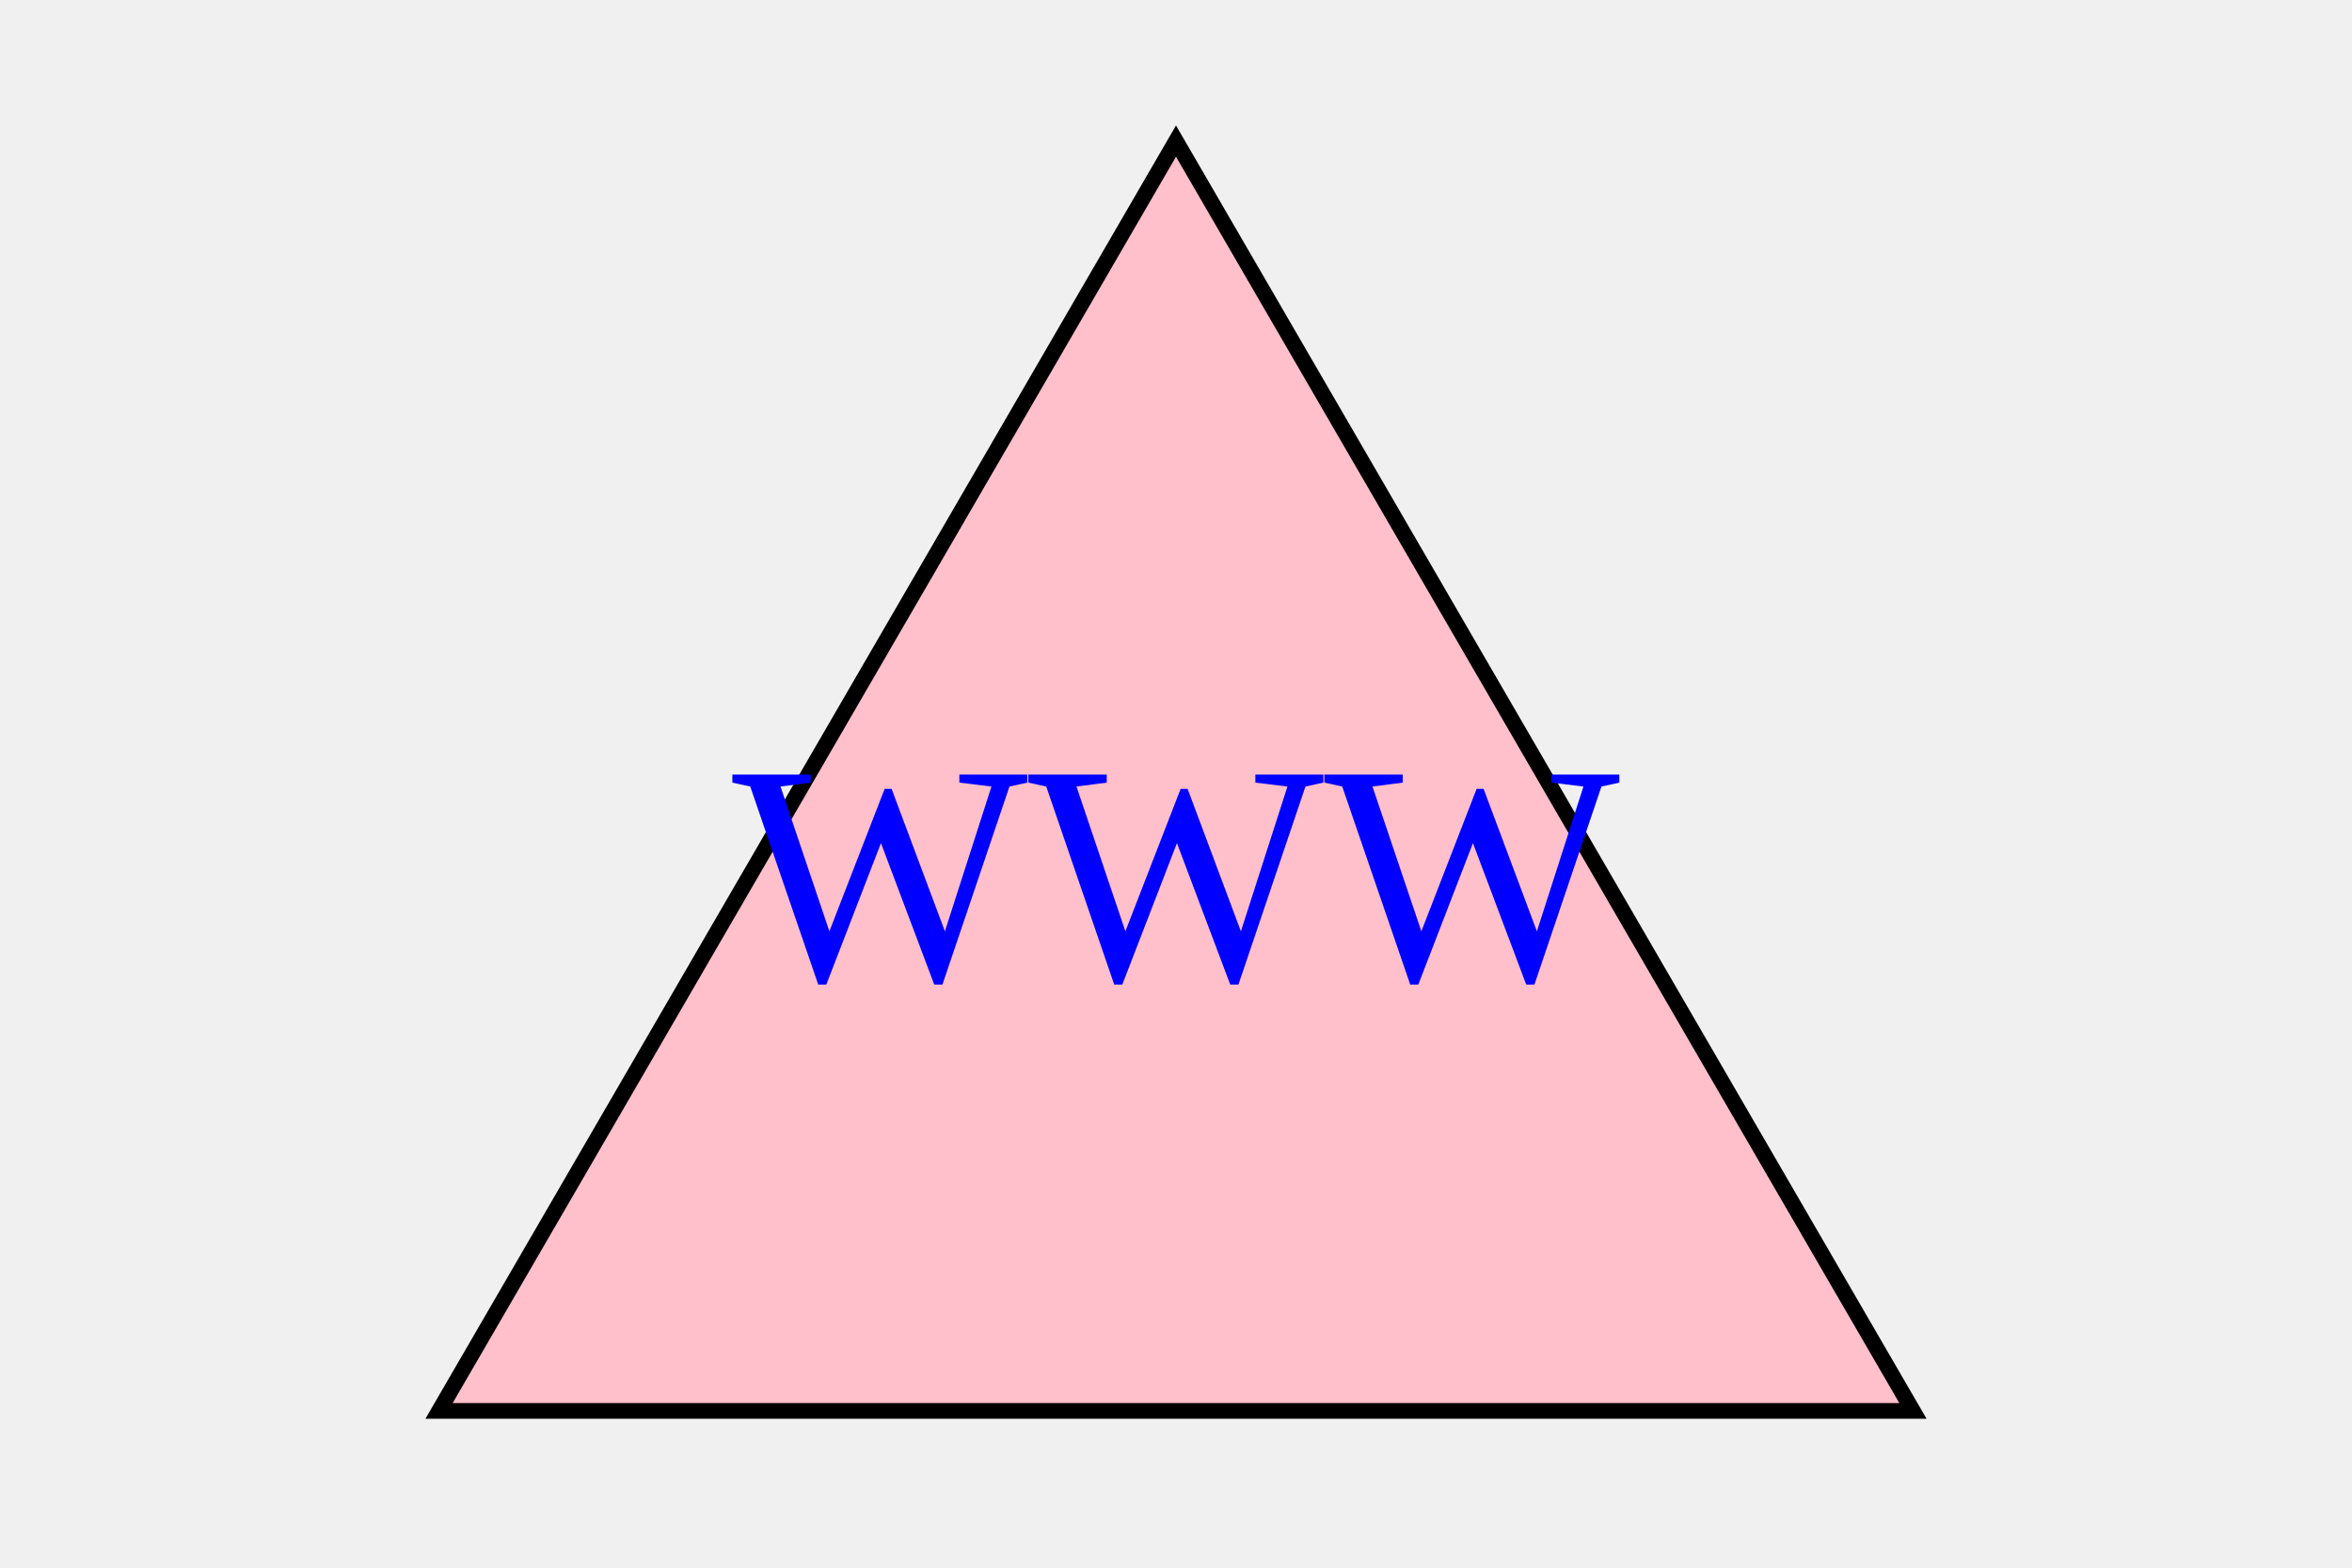
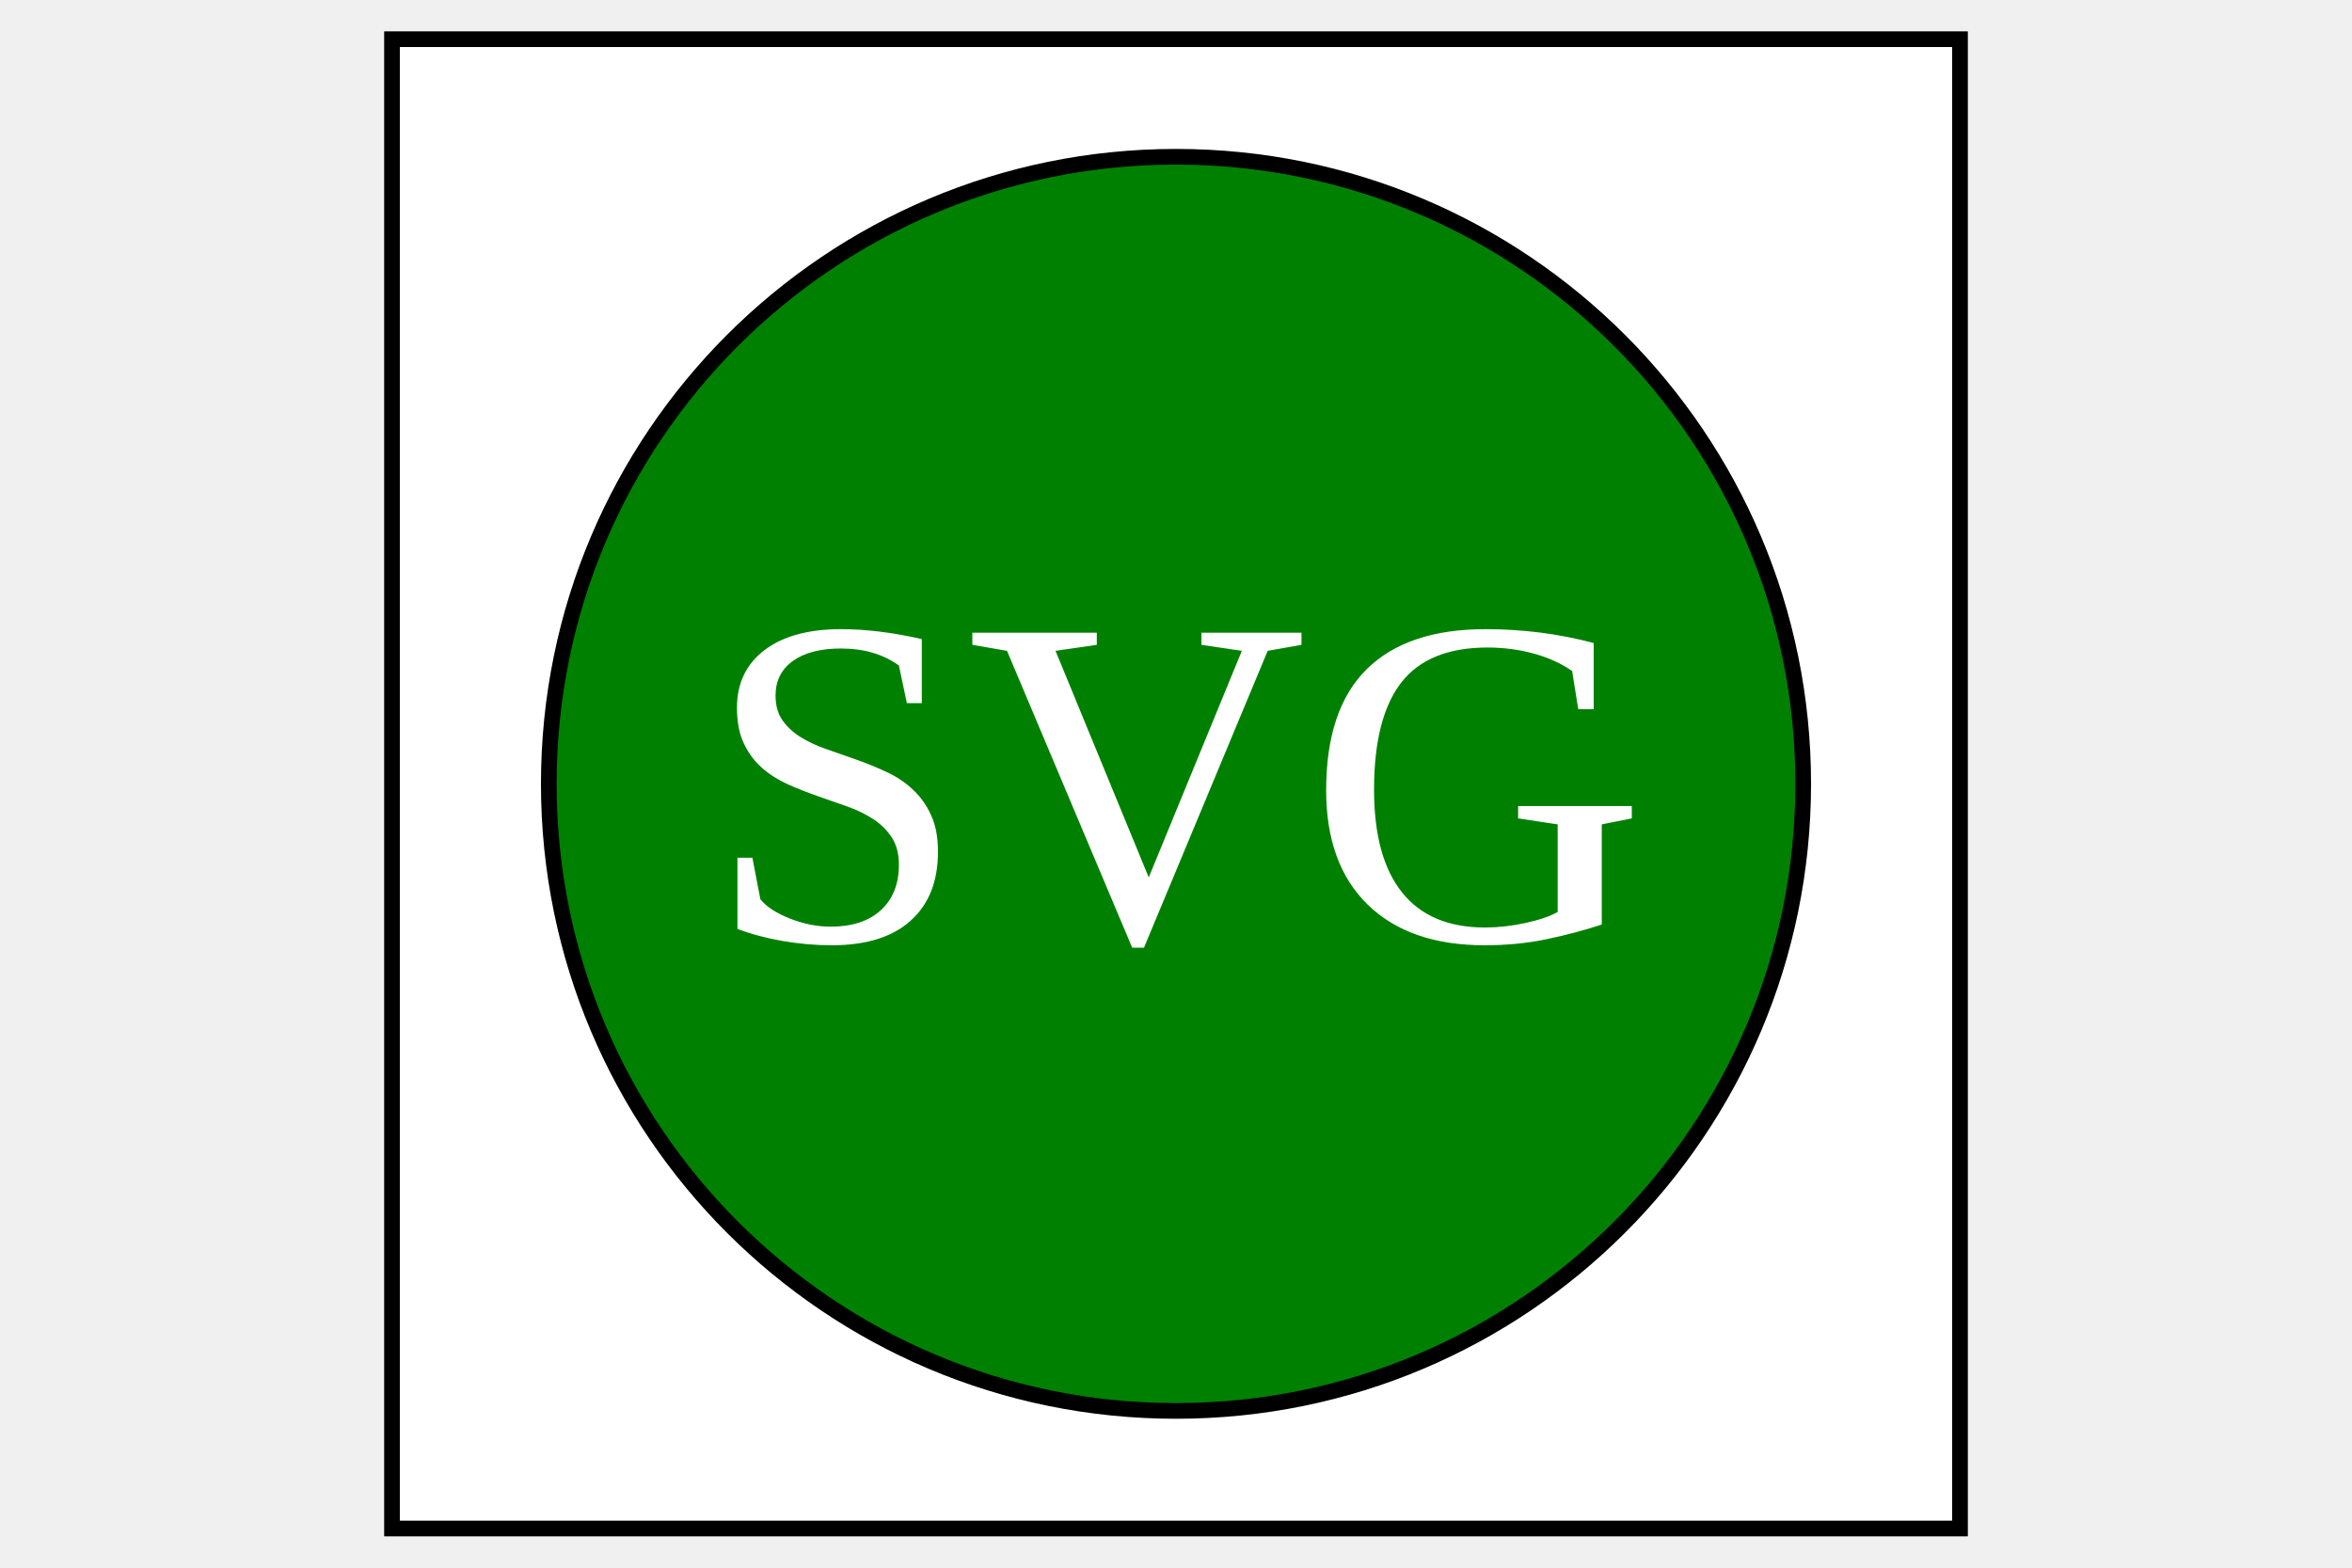
<svg width="300" height="200">
-   <polygon points="150,18 244,180 56,180" stroke="black" stroke-width="2" fill="Pink" />
-   <text x="150" y="125" font-size="40" text-anchor="middle" fill="Blue">WWW</text>
+   <rect x="50" y="5" width="200" height="190" stroke="black" stroke-width="2" fill="white" />
+   <circle cx="150" cy="100" r="80" stroke="black" stroke-width="2" fill="green" />
+   <text x="150" y="120" font-size="60" text-anchor="middle" fill="White">SVG</text>
</svg>
